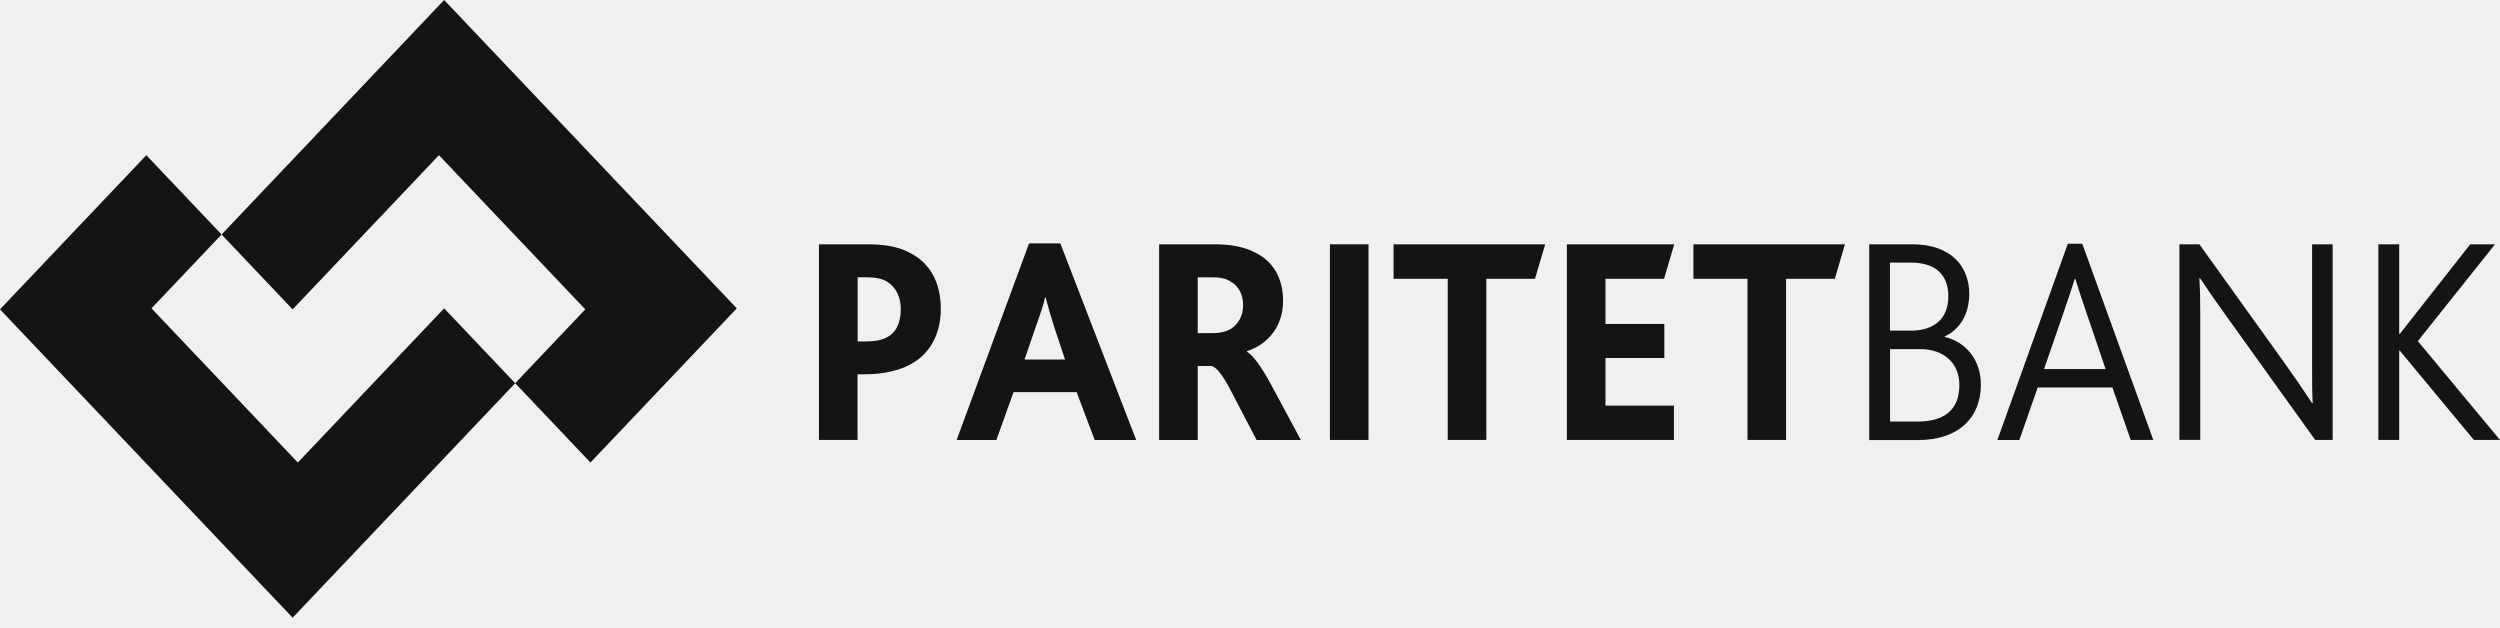
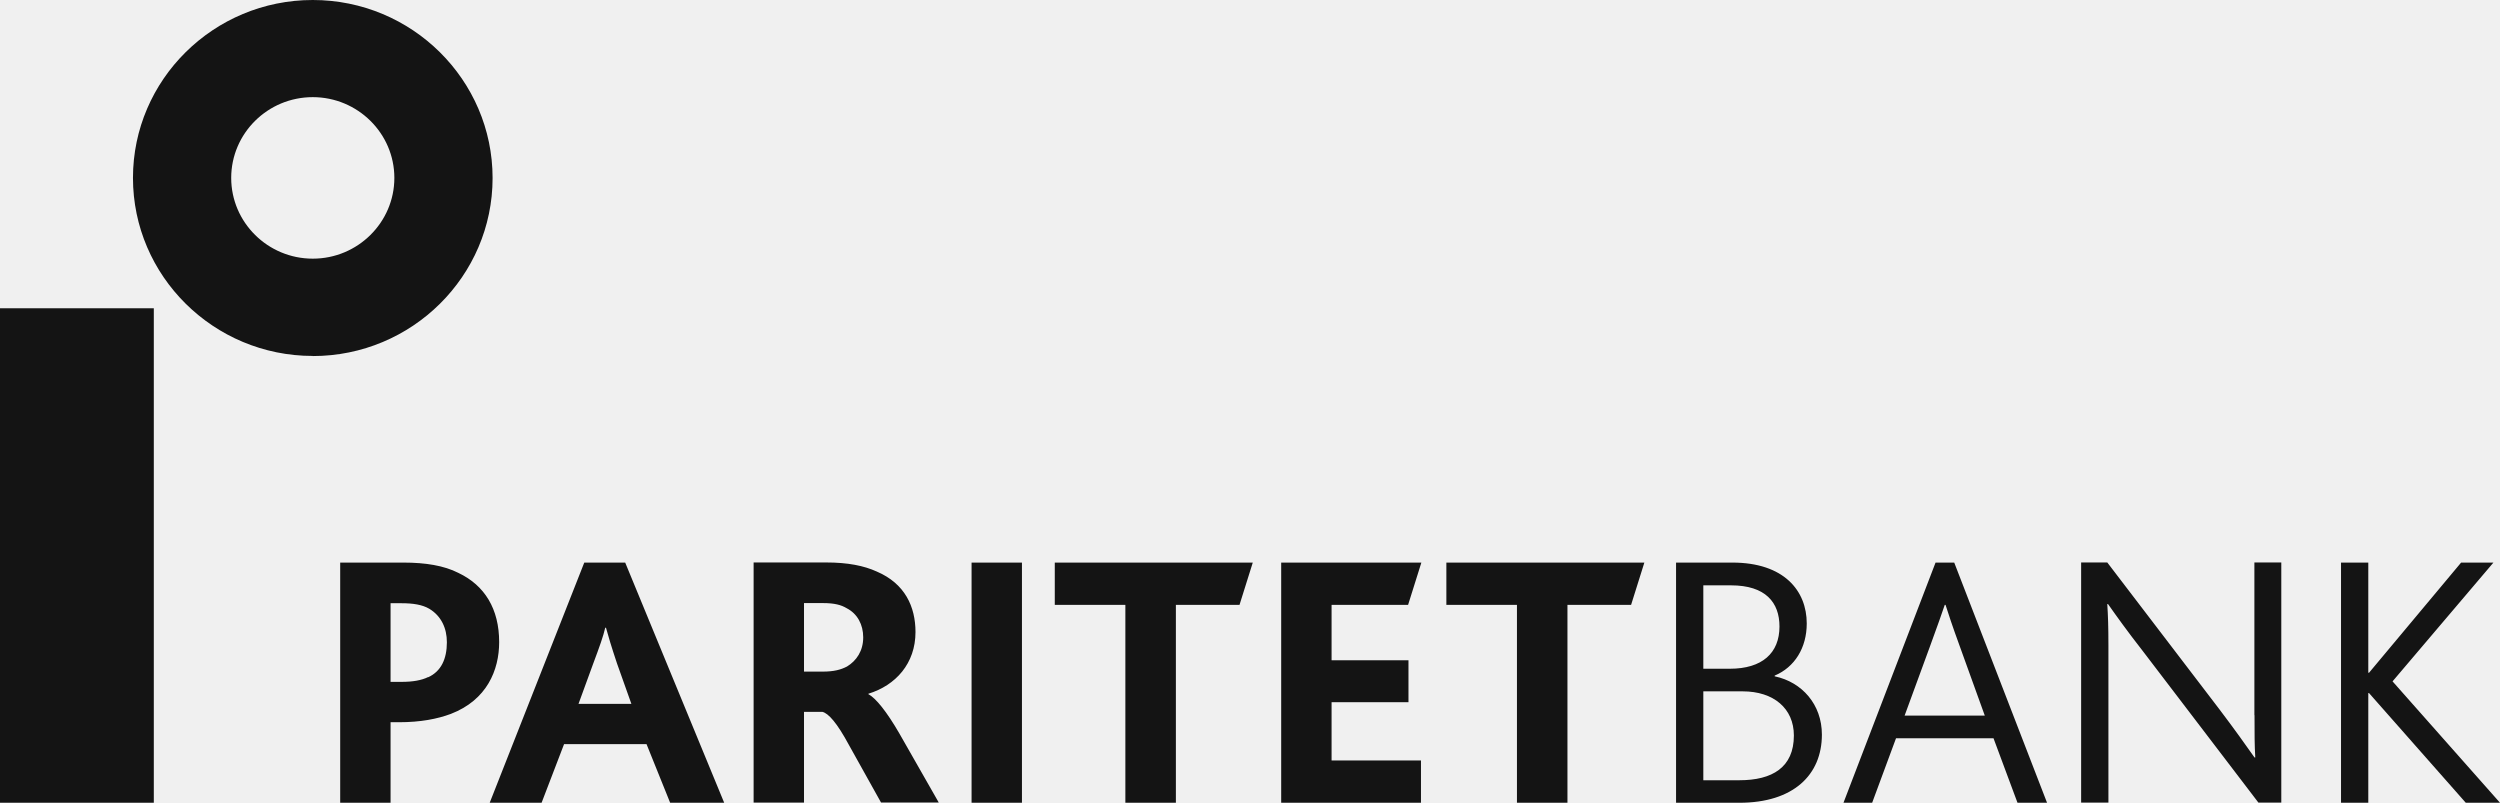
- <svg xmlns="http://www.w3.org/2000/svg" width="239" height="60" viewBox="0 0 239 60" fill="none">
-   <path fill-rule="evenodd" clip-rule="evenodd" d="M42.46 0L28.472 14.74l-7.288 7.678 6.792 7.157 13.988-14.74 13.989 14.74-6.701 7.06 7.196 7.582 13.988-14.739L42.46 0z" fill="#141414" />
-   <path fill-rule="evenodd" clip-rule="evenodd" d="M42.46 29.478l-13.988 14.74-13.988-14.74 6.7-7.06-7.196-7.582L0 29.575l27.976 29.477 13.988-14.739 7.288-7.68-6.792-7.156v.001zm40.366 3.162c.78 0 1.423-.117 1.91-.367.945-.455 1.377-1.423 1.377-2.729 0-1.081-.404-2.04-1.295-2.61-.513-.309-1.156-.425-2.047-.425h-.779v6.132h.834v-.001zm-4.525-9.284h4.636c1.616 0 2.966.232 4.011.793 1.937.967 2.992 2.814 2.992 5.397 0 2.186-.89 4.516-3.534 5.59-1 .396-2.23.647-3.8.647h-.624v6.277h-3.69V23.356h.01-.001zm23.517 11.015l-1.048-3.152a54.304 54.304 0 01-.807-2.787h-.056c-.137.659-.403 1.452-.89 2.816l-1.073 3.125h3.873l.001-.002zM98.376 23.27h2.992l7.251 18.791h-3.966l-1.726-4.575h-6.03l-1.643 4.575h-3.8l6.922-18.791zm17.503 8.578c.808 0 1.321-.144 1.781-.396.697-.455 1.183-1.219 1.183-2.274 0-.995-.431-1.846-1.211-2.272-.404-.261-.909-.396-1.726-.396h-1.404v5.34h1.377v-.002zm-5.066-8.491h5.304c1.588 0 2.772.252 3.718.705 2.047.939 2.827 2.729 2.827 4.71 0 2.437-1.451 4.15-3.451 4.798v.058c.541.31 1.321 1.334 2.267 3.067l2.881 5.366h-4.231l-2.34-4.487c-.891-1.76-1.515-2.466-1.936-2.583h-1.35v7.07h-3.689V23.356z" fill="#141414" />
-   <path d="M130.83 23.356h-3.689V42.06h3.689V23.356z" fill="#141414" />
-   <path fill-rule="evenodd" clip-rule="evenodd" d="M138.403 26.654h-5.176v-3.298h14.493l-.974 3.298h-4.652V42.06h-3.691V26.654zm11.39-3.298h10.263l-.974 3.298h-5.598v4.314h5.626v3.259h-5.626v4.546h6.544v3.287h-10.235V23.356zm17.266 3.298h-5.167v-3.298h14.482l-.963 3.298h-4.663V42.06h-3.689V26.654zM183.332 40.3c2.395 0 3.983-.996 3.983-3.49 0-2.1-1.477-3.434-3.744-3.434h-2.882V40.3h2.643zm-.706-8.685c2.368 0 3.634-1.218 3.634-3.298 0-1.865-1.028-3.21-3.561-3.21h-2.019v6.499h1.946v.01zm-3.929-8.259h4.122c3.772 0 5.442 2.186 5.442 4.74 0 1.904-.89 3.404-2.34 4.061v.059c1.992.454 3.451 2.185 3.451 4.544 0 3.153-2.102 5.31-6.04 5.31h-4.635V23.356zm22.598 11.925l-1.836-5.397c-.569-1.644-.836-2.524-1.056-3.23h-.055c-.22.716-.513 1.586-1.073 3.23l-1.864 5.397h5.884zm-3.608-11.983h1.377l6.793 18.762h-2.158l-1.753-5.019h-7.141l-1.753 5.02h-2.102l6.737-18.763zm23.645 18.762l-8.509-11.866a104.153 104.153 0 01-2.506-3.607h-.054c.054.937.081 1.73.081 3.2v12.264h-1.991V23.356h1.91l8.186 11.412c.883 1.242 1.746 2.5 2.588 3.771h.056c-.056-.995-.056-1.817-.056-3.287V23.356h1.964V42.06h-1.669zm6.039-18.704h1.992v8.57h.055l6.736-8.57h2.369l-7.38 9.255L239 42.06h-2.496l-7.086-8.54h-.055v8.54h-1.992V23.355z" fill="#141414" />
+ <svg xmlns="http://www.w3.org/2000/svg" width="218" height="70" viewBox="0 0 218 70" fill="none">
+   <g clip-path="url(#clip0_9783_28)">
+     <path d="M27.274 31.038C18.631 31.038 11.595 24.071 11.595 15.512C11.595 6.957 18.631 0 27.274 0C35.919 0 42.954 6.966 42.954 15.524C42.954 24.082 35.919 31.048 27.275 31.048V31.036L27.274 31.038ZM27.274 8.471C23.344 8.471 20.161 11.632 20.161 15.514C20.161 19.395 23.355 22.555 27.275 22.555C31.194 22.555 34.388 19.394 34.388 15.514C34.388 11.632 31.193 8.471 27.274 8.471ZM13.412 26.883H0V70H13.412V26.883ZM39.959 49.951C38.715 49.32 37.108 49.057 35.181 49.057H29.665V70H34.057V62.978H34.795C36.656 62.978 38.132 62.696 39.321 62.249C42.46 61.038 43.527 58.432 43.527 55.992C43.527 53.102 42.27 51.042 39.959 49.951ZM37.328 59.043C36.756 59.326 35.974 59.458 35.049 59.458H34.057V52.601H34.983C36.039 52.601 36.822 52.73 37.426 53.08C38.484 53.713 38.968 54.792 38.968 56.001C38.968 57.462 38.463 58.542 37.339 59.055L37.328 59.043ZM50.949 49.057L42.702 70H47.227L49.187 64.887H56.377L58.437 70H63.149L54.517 49.057H50.949ZM50.442 61.387L51.72 57.888C52.292 56.361 52.611 55.467 52.776 54.737H52.842C53.03 55.434 53.294 56.328 53.8 57.844L55.056 61.376H50.432L50.442 61.387ZM75.725 60.559V60.493C78.103 59.764 79.831 57.855 79.831 55.118C79.831 52.895 78.906 50.889 76.462 49.842C75.338 49.33 73.93 49.047 72.036 49.047H65.715V69.988H70.109V62.074H71.716C72.234 62.205 72.971 63.001 74.028 64.963L76.825 69.978H81.858L78.432 63.971C77.31 62.03 76.374 60.886 75.735 60.537L75.725 60.559ZM73.864 58.117C73.325 58.4 72.707 58.564 71.749 58.564H70.109V52.589H71.771C72.74 52.589 73.346 52.742 73.83 53.036C74.766 53.516 75.272 54.464 75.272 55.577C75.272 56.754 74.689 57.615 73.864 58.117ZM126.123 52.742H132.278V70H136.682V52.742H142.232L143.388 49.057H126.123V52.742ZM122.786 52.742L123.943 49.057H111.72V70H123.909V66.315H116.114V61.234H122.819V57.573H116.114V52.743H122.786V52.742ZM89.114 49.057H84.721V70H89.114V49.057ZM91.977 52.742H98.132V70H102.537V52.742H108.086L109.242 49.057H91.977V52.742ZM208.63 59.415L217.427 49.057H214.609L206.581 58.662H206.515V49.057H204.137V70H206.515V60.438H206.581L215.016 70H218L208.63 59.415ZM154.751 58.978V58.912C156.492 58.183 157.548 56.493 157.548 54.367C157.548 51.511 155.566 49.057 151.063 49.057H146.152V70H151.679C156.359 70 158.869 67.59 158.869 64.058C158.869 61.42 157.13 59.479 154.762 58.977L154.751 58.978ZM148.53 51.042H150.941C153.958 51.042 155.17 52.535 155.17 54.629C155.17 56.951 153.661 58.314 150.843 58.314H148.53V51.042ZM151.679 68.037H148.53V60.286H151.965C154.664 60.286 156.426 61.78 156.426 64.135C156.426 66.925 154.531 68.037 151.679 68.037ZM196.594 62.369C196.594 64.016 196.594 64.941 196.66 66.053H196.594C195.856 65.006 194.866 63.611 193.511 61.823L183.755 49.047H181.475V69.988H183.854V56.263C183.854 54.617 183.821 53.723 183.755 52.676H183.821C184.559 53.723 185.517 55.064 186.806 56.711L196.935 69.989H198.929V49.046H196.583V62.356L196.594 62.369ZM168.78 49.057L160.752 70H163.252L165.334 64.374H173.833L175.926 70H178.502L170.409 49.057H168.78ZM173.085 62.401H166.082L168.295 56.361C168.967 54.52 169.319 53.527 169.584 52.742H169.65C169.903 53.538 170.222 54.518 170.894 56.361L173.074 62.401H173.085Z" fill="#141414" />
+   </g>
+   <defs>
+     <clipPath id="clip0_9783_28">
+       <rect width="218" height="70" fill="white" />
+     </clipPath>
+   </defs>
</svg>
